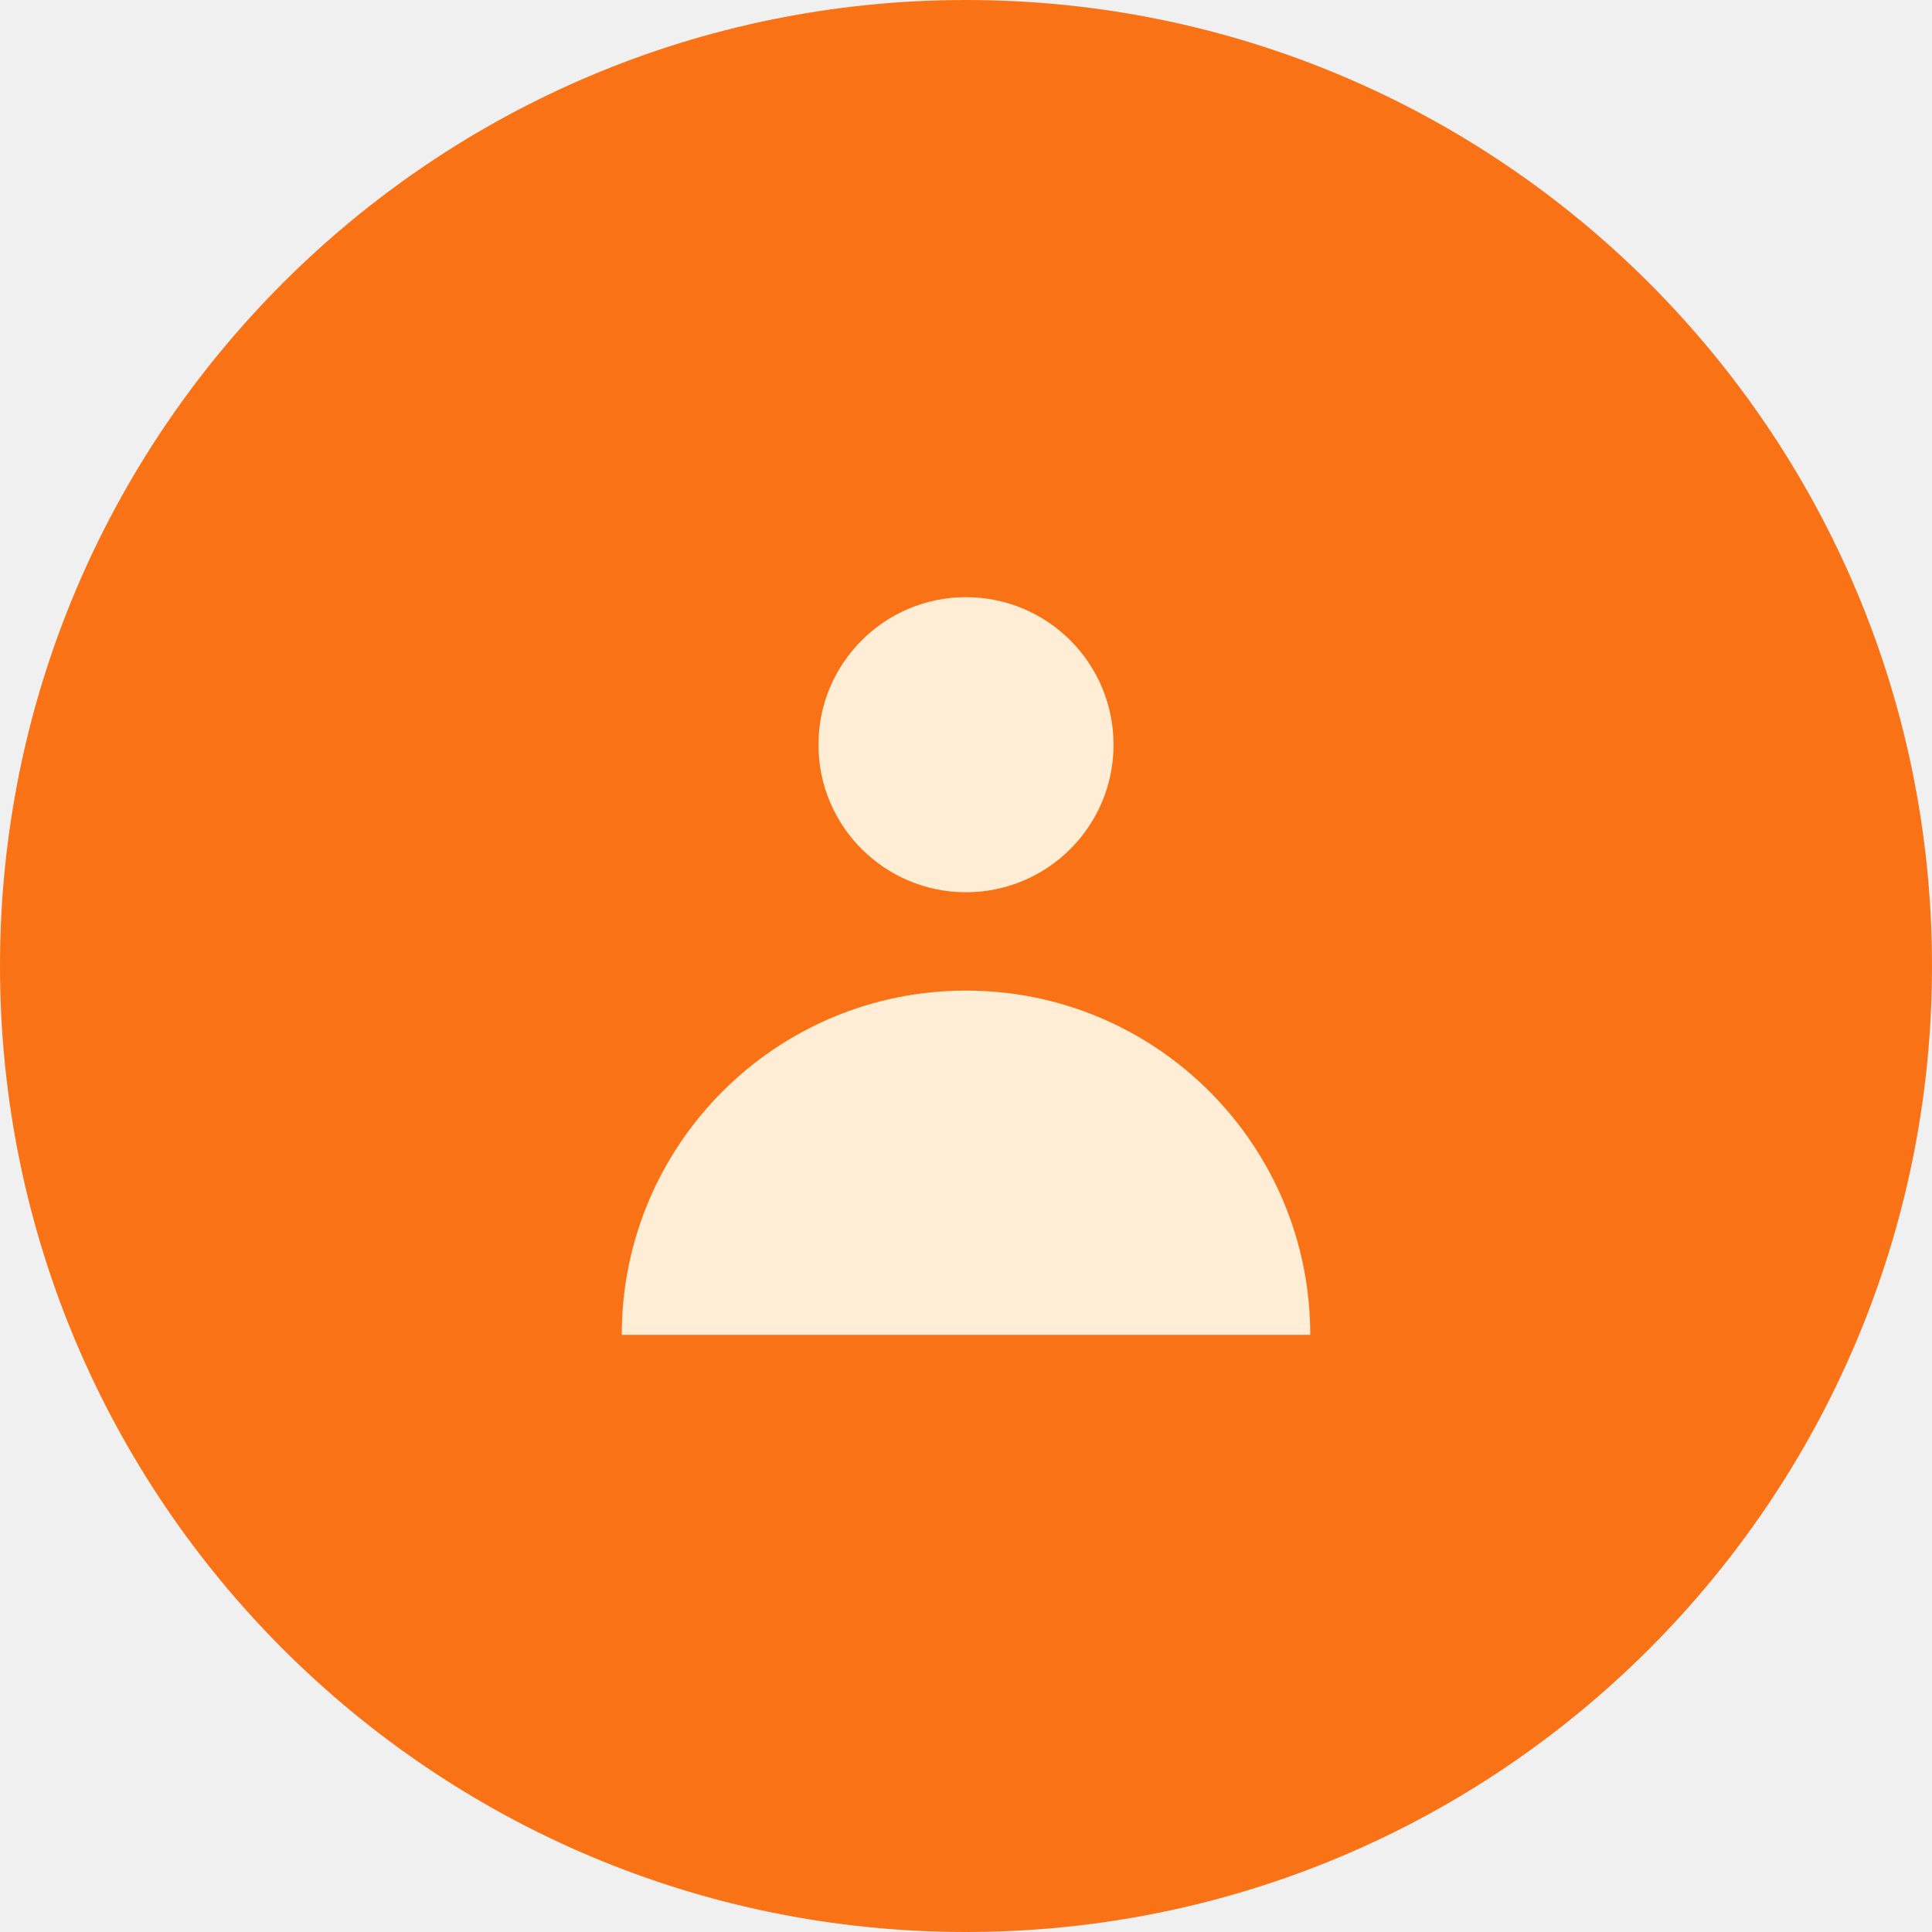
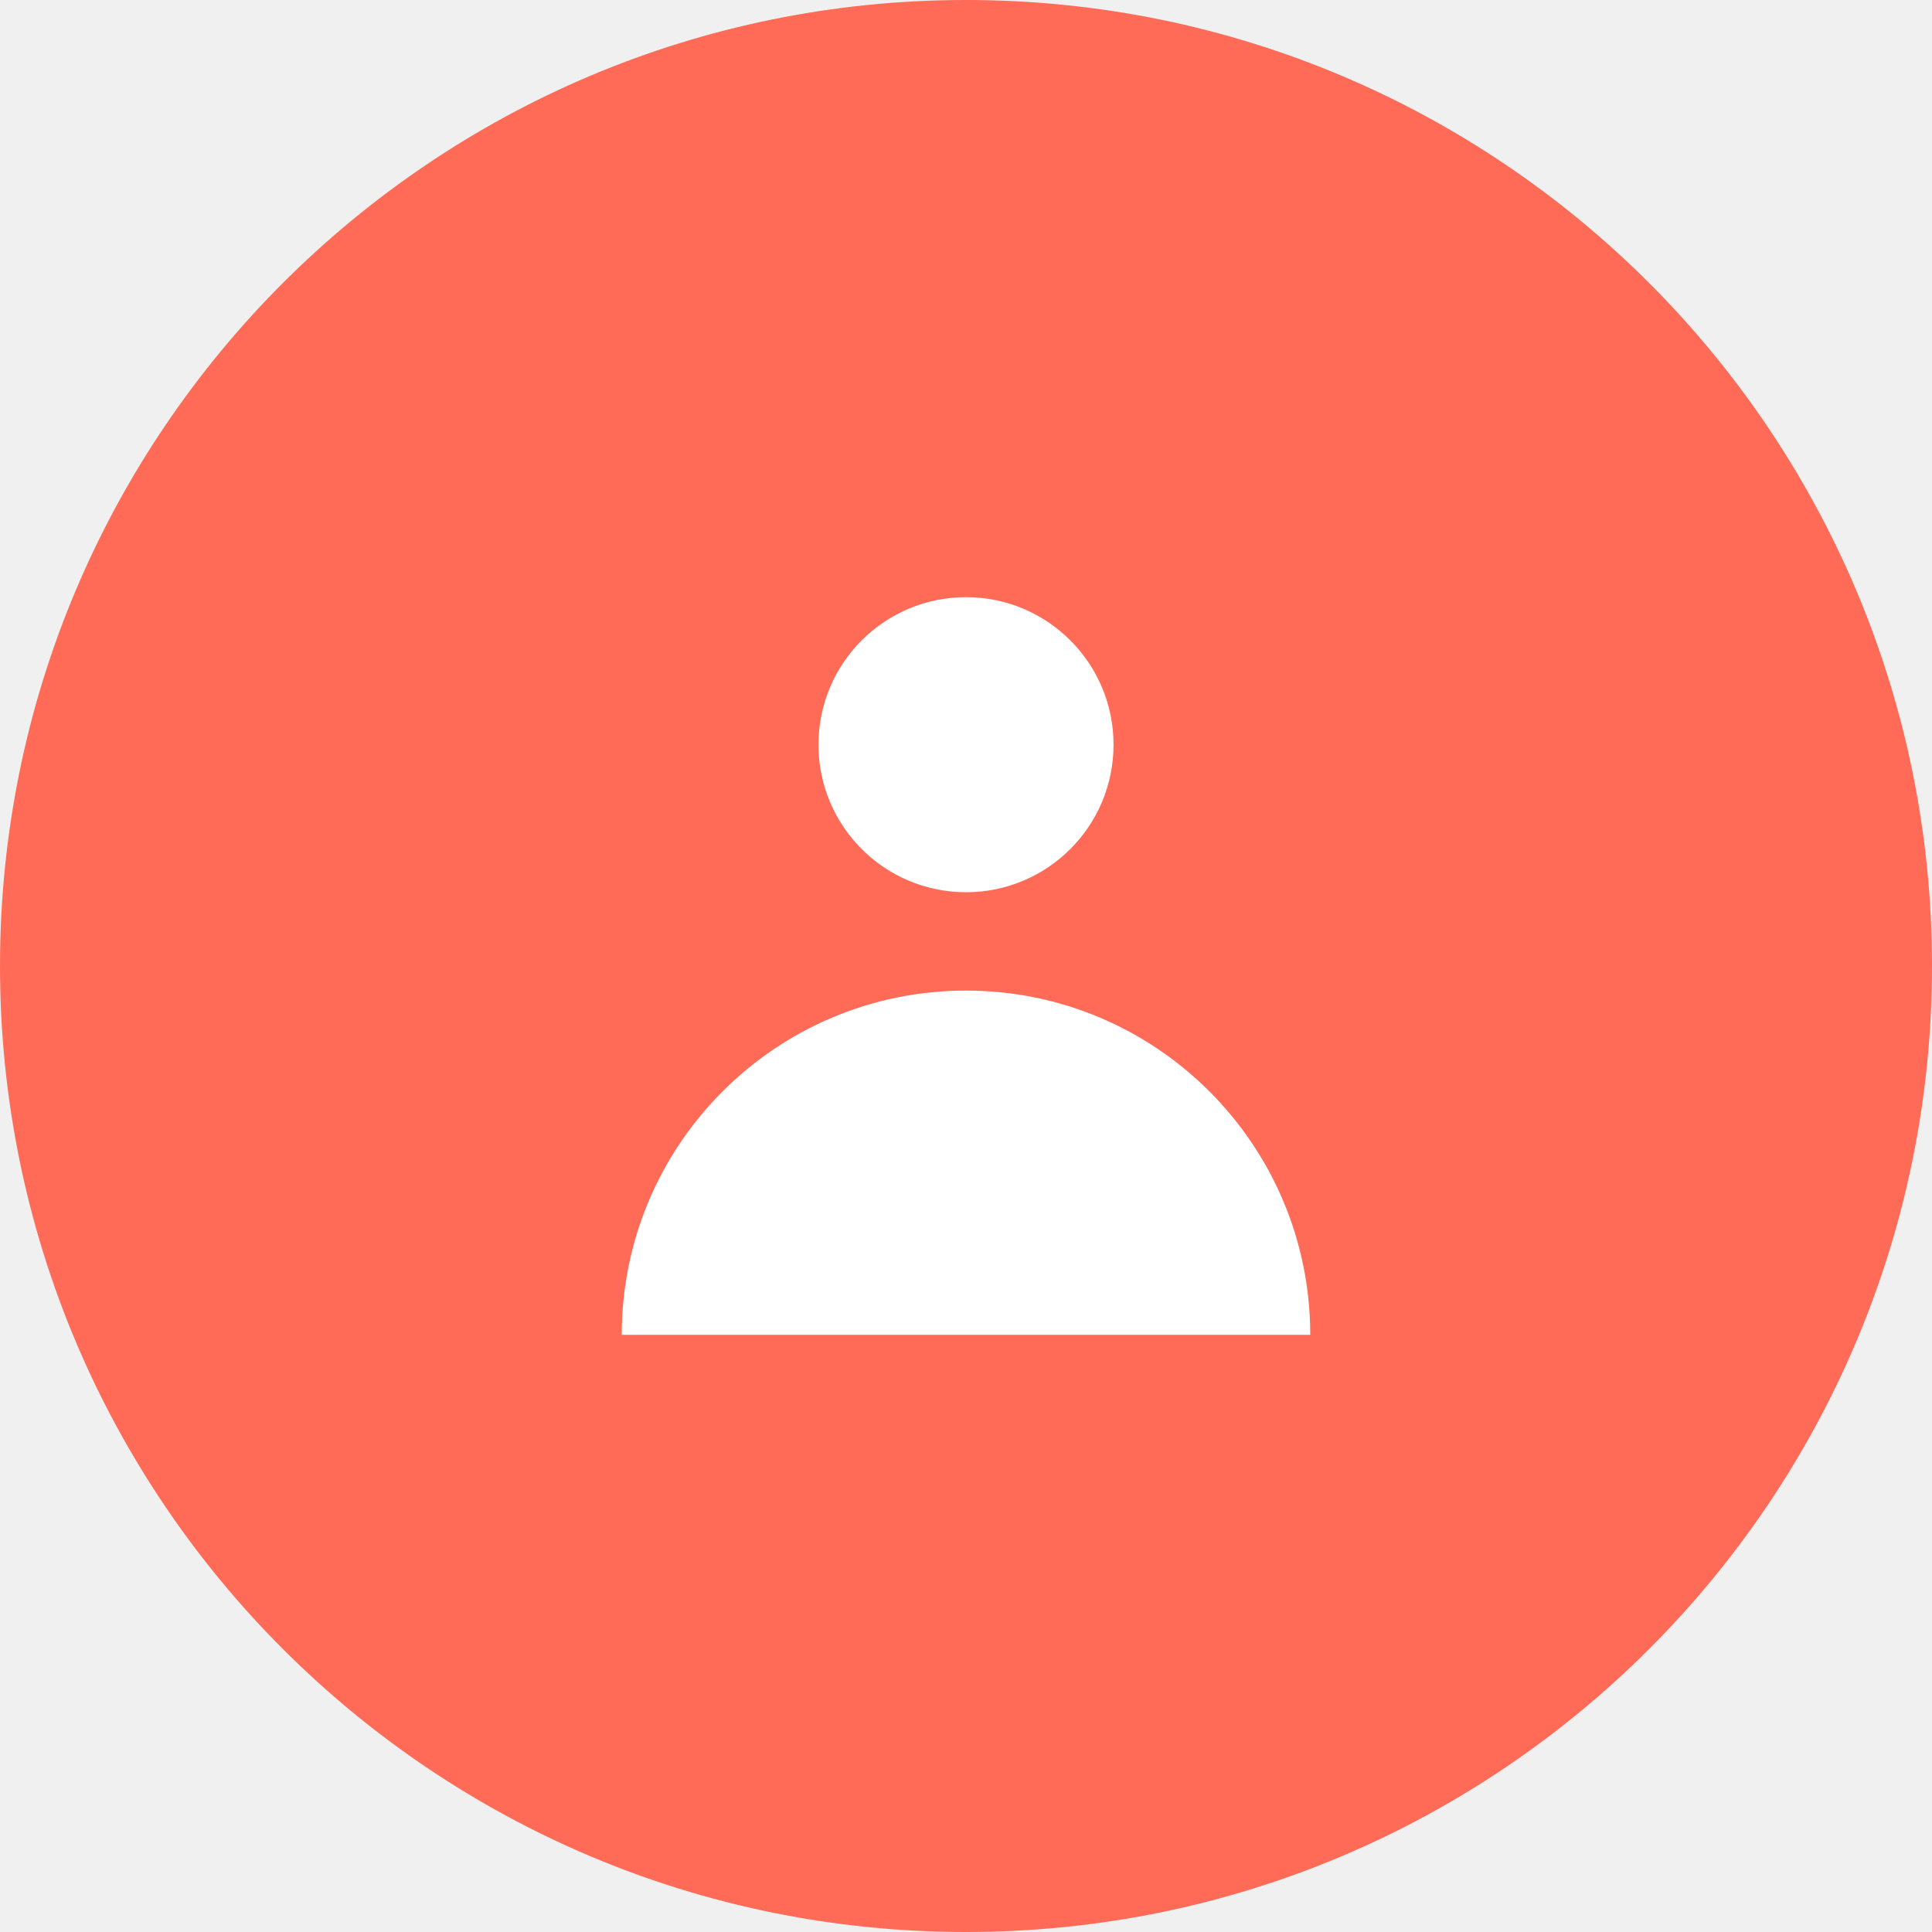
<svg xmlns="http://www.w3.org/2000/svg" width="44" height="44" viewBox="0 0 44 44" fill="none">
-   <rect width="44" height="44" rx="22" fill="#F97316" />
-   <path d="M22 20.32C23.856 20.32 25.36 18.816 25.36 16.96C25.36 15.104 23.856 13.6 22 13.6C20.145 13.6 18.64 15.104 18.64 16.96C18.64 18.816 20.145 20.32 22 20.32Z" fill="#FFEDD5" />
-   <path d="M14.16 30.4C14.16 26.07 17.67 22.56 22 22.56C26.33 22.56 29.84 26.07 29.84 30.4H14.16Z" fill="#FFEDD5" />
+   <rect width="44" height="44" rx="22" fill="#FF6B57" />
+   <path d="M22 20.32C23.856 20.32 25.36 18.816 25.36 16.96C25.36 15.104 23.856 13.6 22 13.6C20.144 13.6 18.64 15.104 18.64 16.96C18.64 18.816 20.144 20.32 22 20.32Z" fill="white" />
+   <path d="M14.16 30.4C14.16 26.07 17.67 22.56 22 22.56C26.33 22.56 29.84 26.07 29.84 30.4H14.16Z" fill="white" />
</svg>
